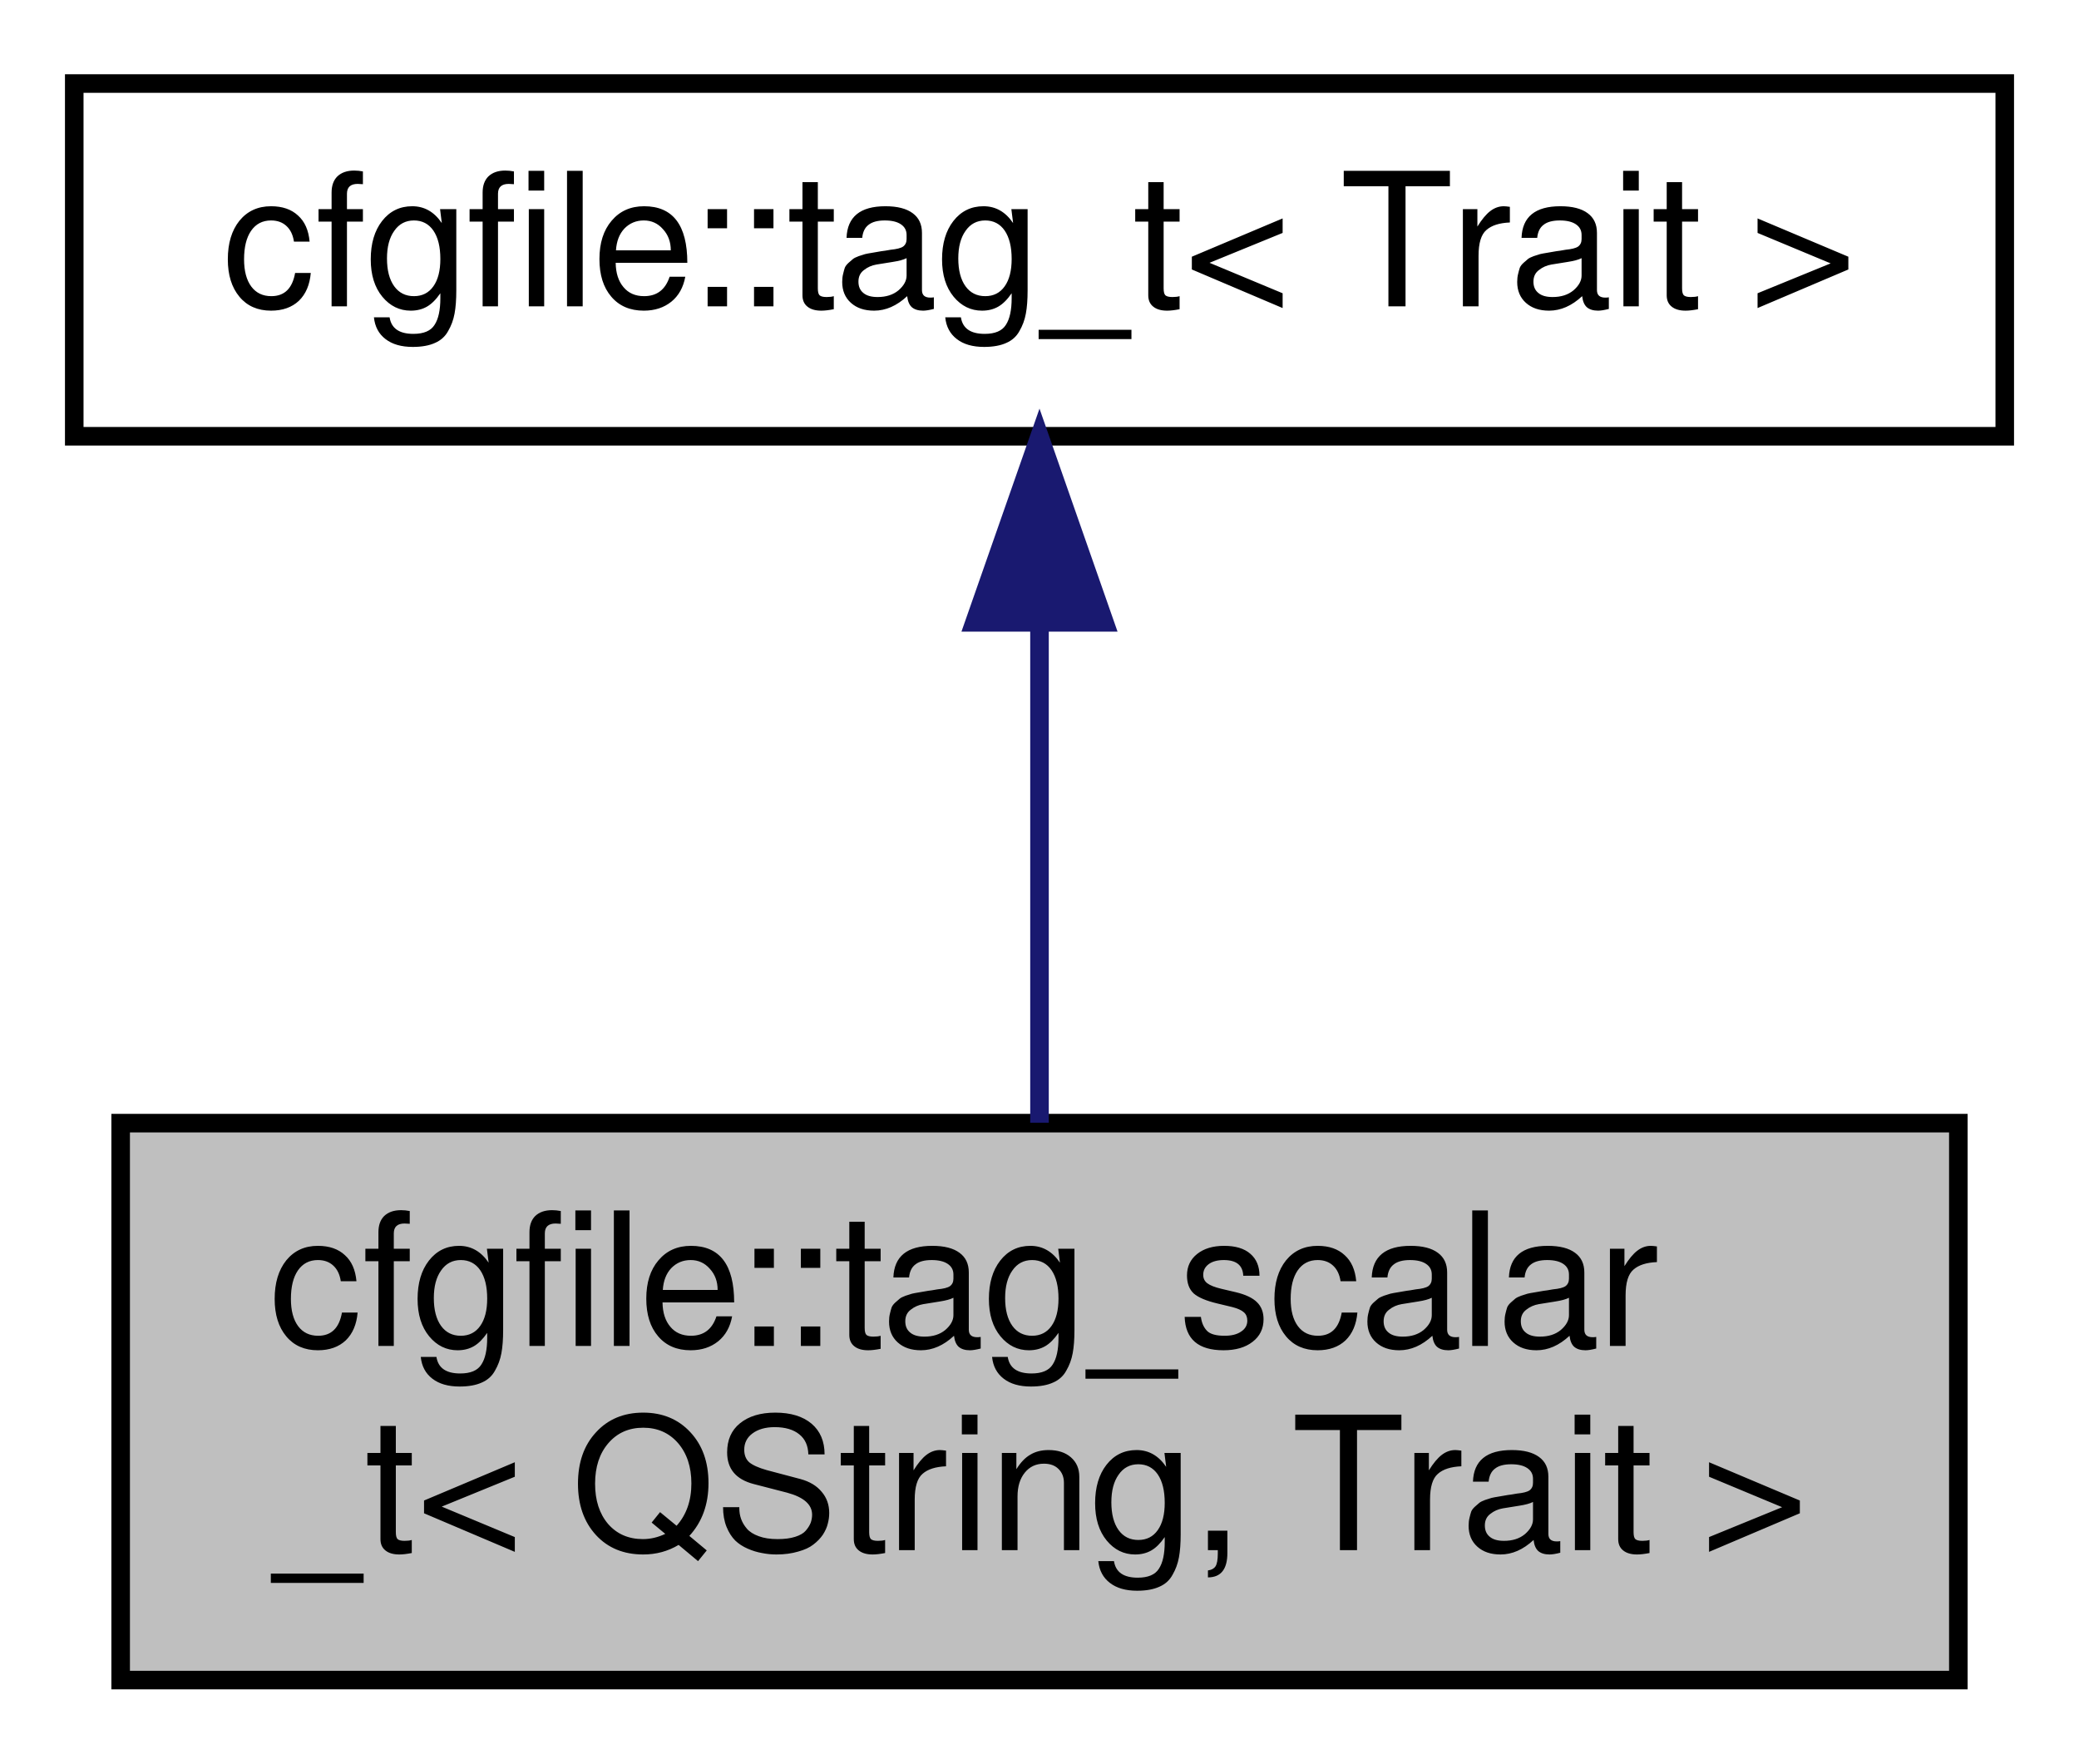
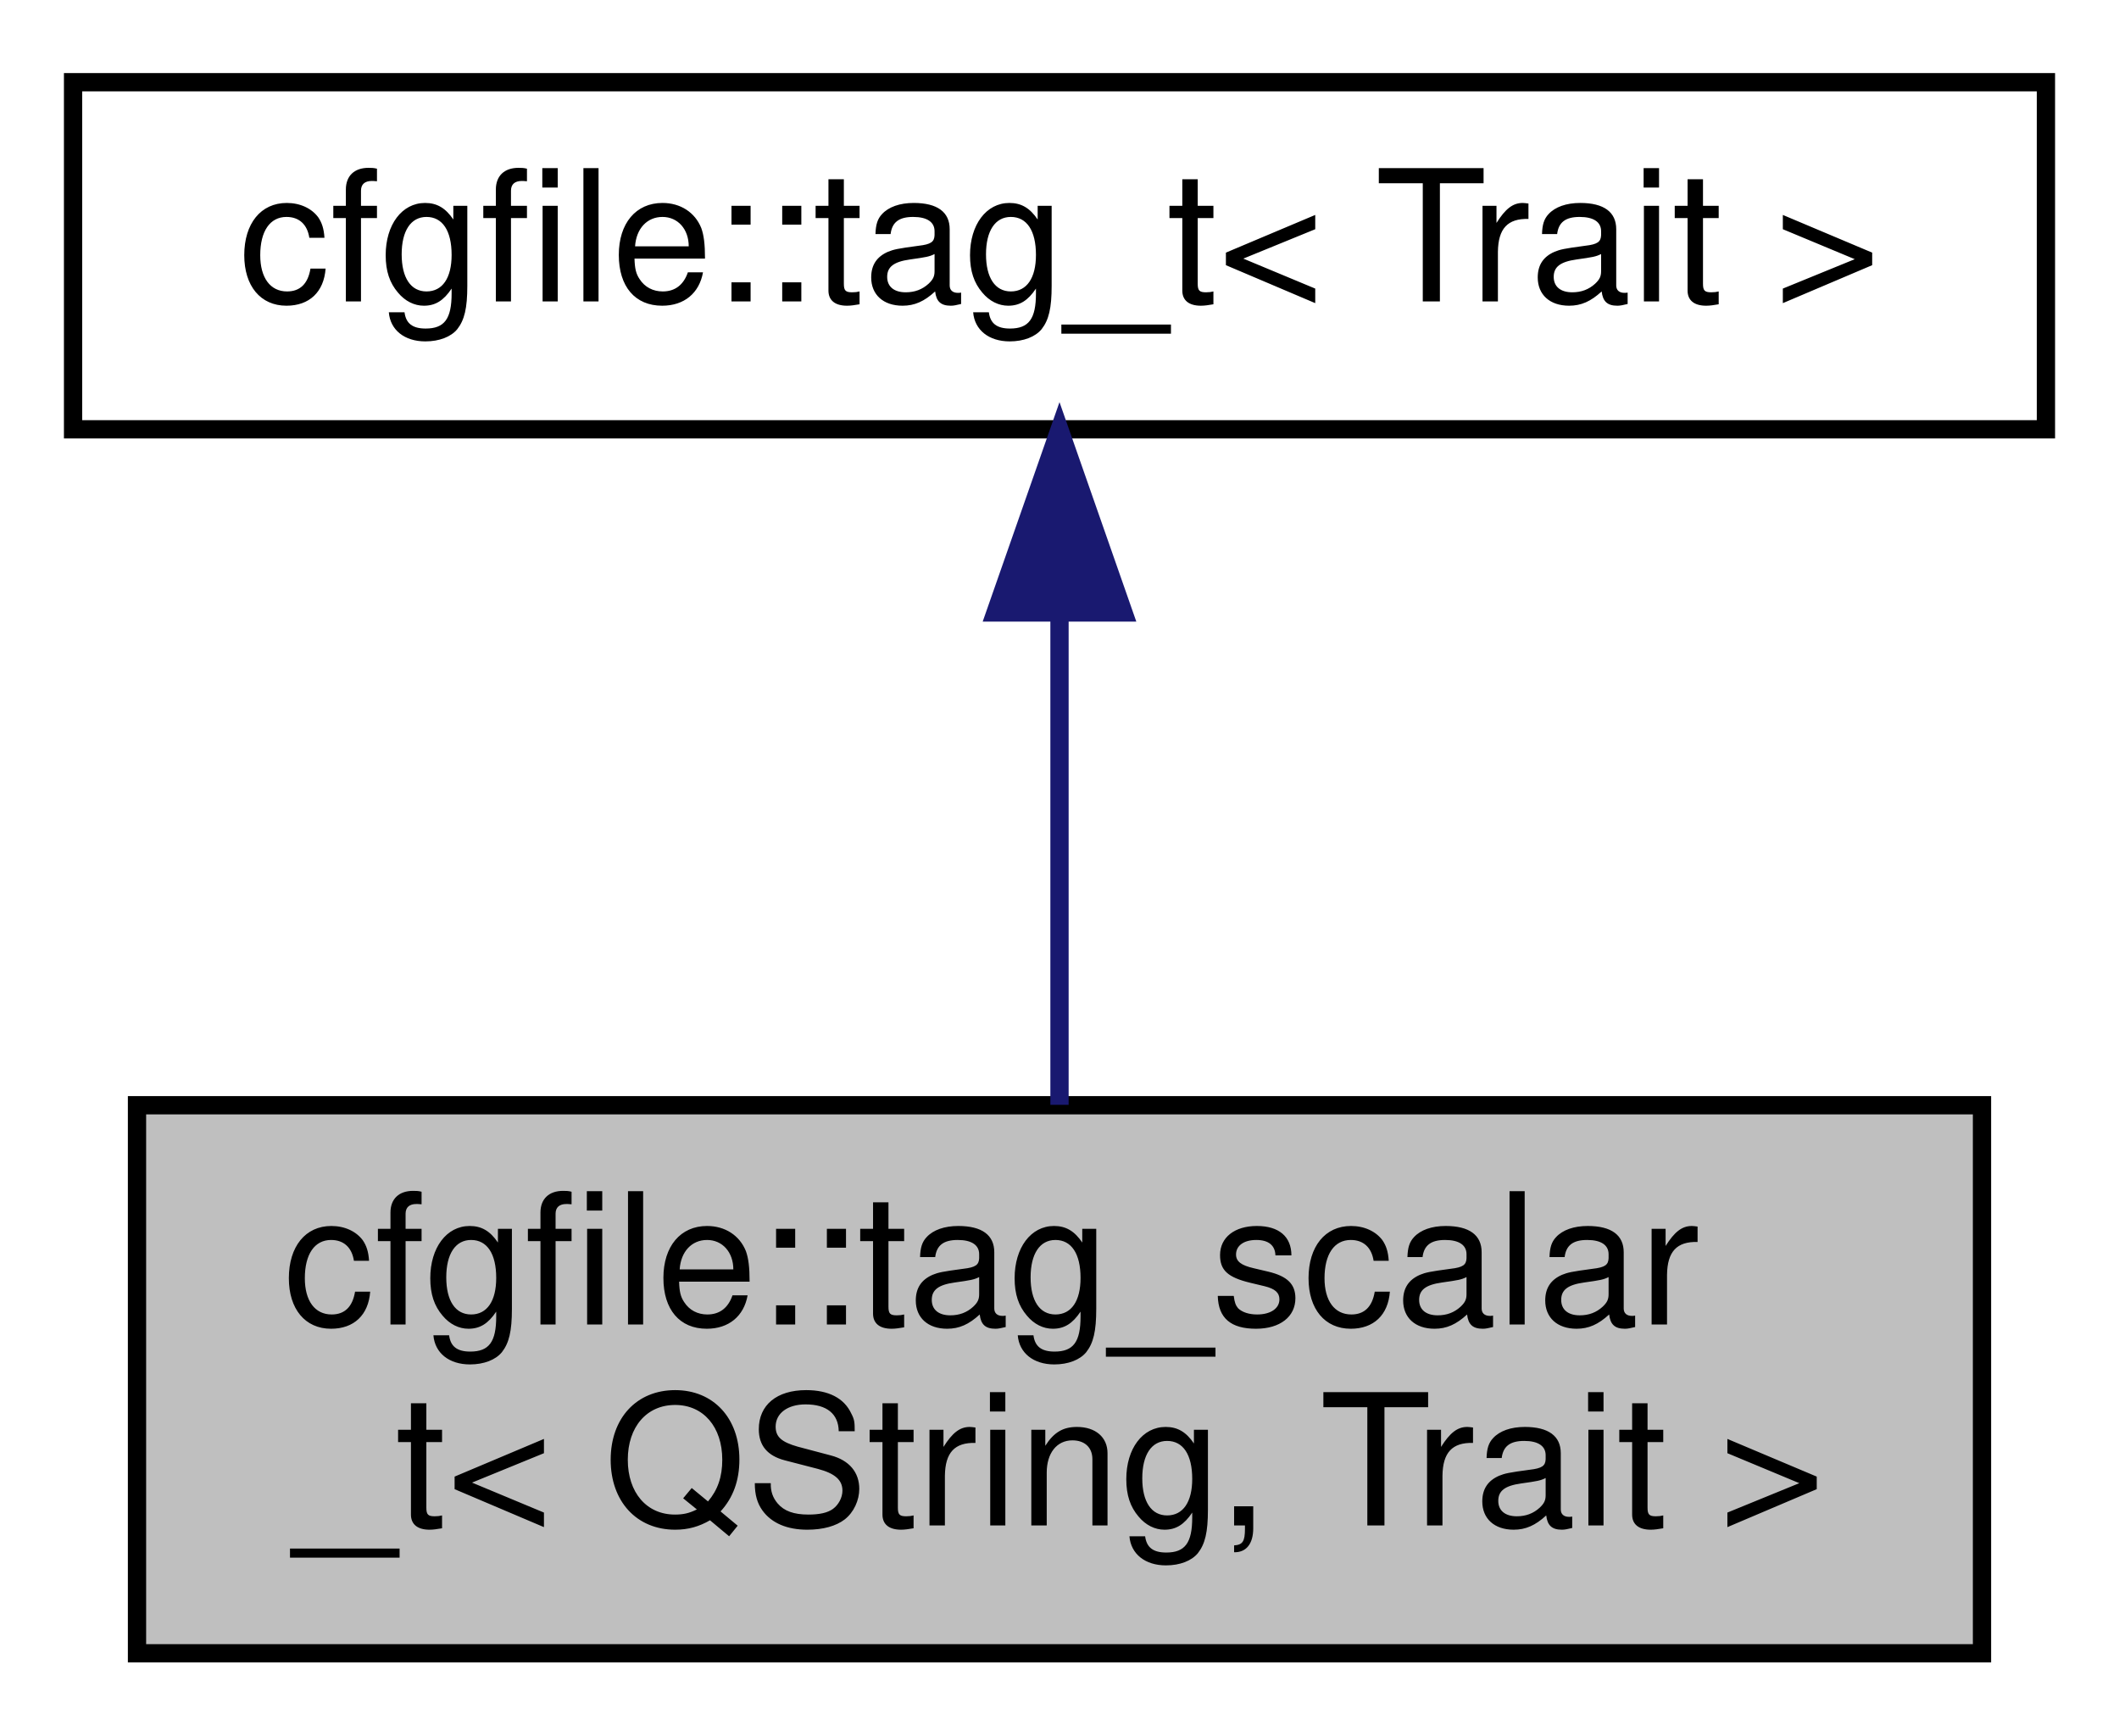
- <svg xmlns="http://www.w3.org/2000/svg" xmlns:xlink="http://www.w3.org/1999/xlink" width="112pt" height="95pt" viewBox="0.00 0.00 112.00 95.00">
+ <svg xmlns="http://www.w3.org/2000/svg" xmlns:xlink="http://www.w3.org/1999/xlink" width="116pt" height="95pt" viewBox="0.00 0.00 116.00 95.00">
  <g id="graph0" class="graph" transform="scale(1 1) rotate(0) translate(4 91)">
    <g id="node1" class="node">
-       <polygon fill="#bfbfbf" stroke="black" points="2.5,-0.5 2.5,-30.5 101.5,-30.5 101.5,-0.5 2.5,-0.5" />
-       <text text-anchor="start" x="10.5" y="-18.5" font-family="FreeSans" font-size="10.00">cfgfile::tag_scalar</text>
-       <text text-anchor="middle" x="52" y="-7.5" font-family="FreeSans" font-size="10.00">_t&lt; QString, Trait &gt;</text>
+       <polygon fill="#bfbfbf" stroke="black" points="3.5,-0.5 3.5,-30.5 104.5,-30.5 104.5,-0.5 3.5,-0.5" />
+       <text text-anchor="start" x="11.5" y="-18.5" font-family="Helvetica,sans-Serif" font-size="10.00">cfgfile::tag_scalar</text>
+       <text text-anchor="middle" x="54" y="-7.5" font-family="Helvetica,sans-Serif" font-size="10.00">_t&lt; QString, Trait &gt;</text>
    </g>
    <g id="node2" class="node">
      <g id="a_node2">
        <a xlink:href="classcfgfile_1_1tag__t.html" target="_top" xlink:title="Base class for the tags in the configuration file. ">
-           <polygon fill="none" stroke="black" points="0,-67.5 0,-86.5 104,-86.5 104,-67.5 0,-67.5" />
-           <text text-anchor="middle" x="52" y="-74.5" font-family="FreeSans" font-size="10.00">cfgfile::tag_t&lt; Trait &gt;</text>
+           <polygon fill="none" stroke="black" points="0,-67.5 0,-86.5 108,-86.5 108,-67.5 0,-67.5" />
+           <text text-anchor="middle" x="54" y="-74.5" font-family="Helvetica,sans-Serif" font-size="10.00">cfgfile::tag_t&lt; Trait &gt;</text>
        </a>
      </g>
    </g>
    <g id="edge1" class="edge">
-       <path fill="none" stroke="midnightblue" d="M52,-57.235C52,-48.586 52,-38.497 52,-30.523" />
-       <polygon fill="midnightblue" stroke="midnightblue" points="48.5,-57.475 52,-67.475 55.5,-57.475 48.5,-57.475" />
+       <path fill="none" stroke="midnightblue" d="M54,-57.235C54,-48.586 54,-38.497 54,-30.523" />
+       <polygon fill="midnightblue" stroke="midnightblue" points="50.5,-57.475 54,-67.475 57.5,-57.475 50.5,-57.475" />
    </g>
  </g>
</svg>
